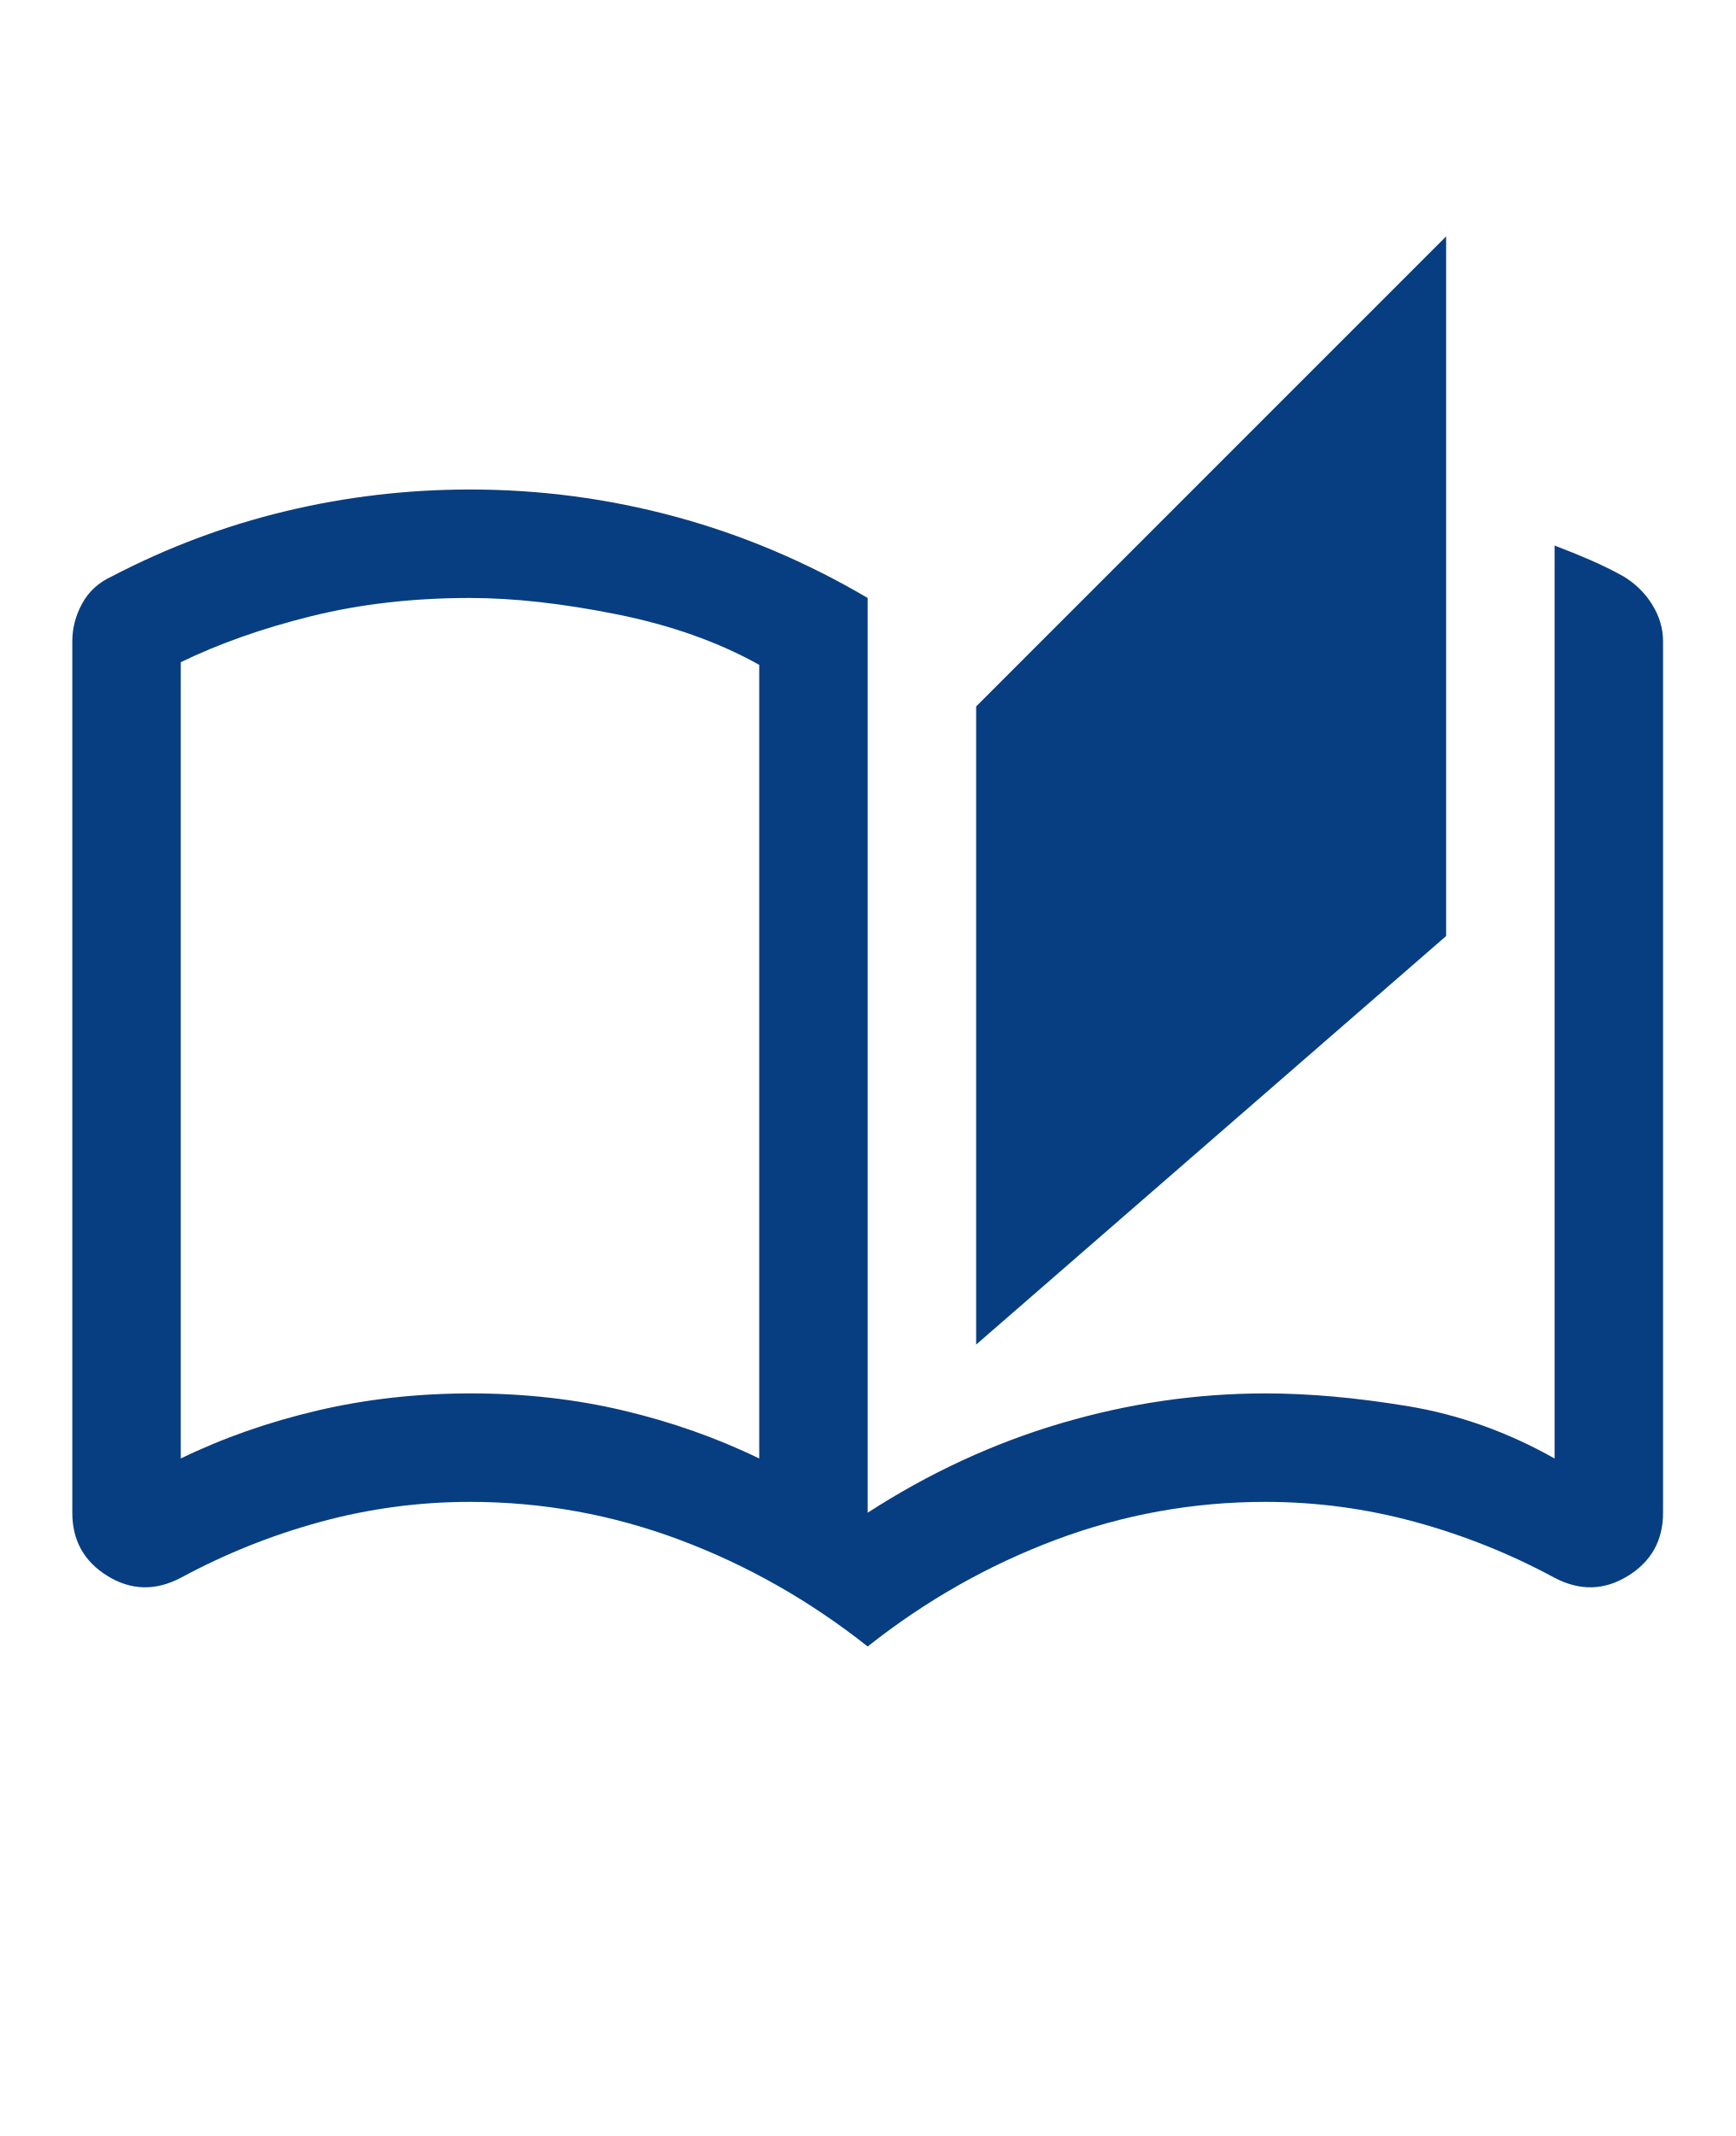
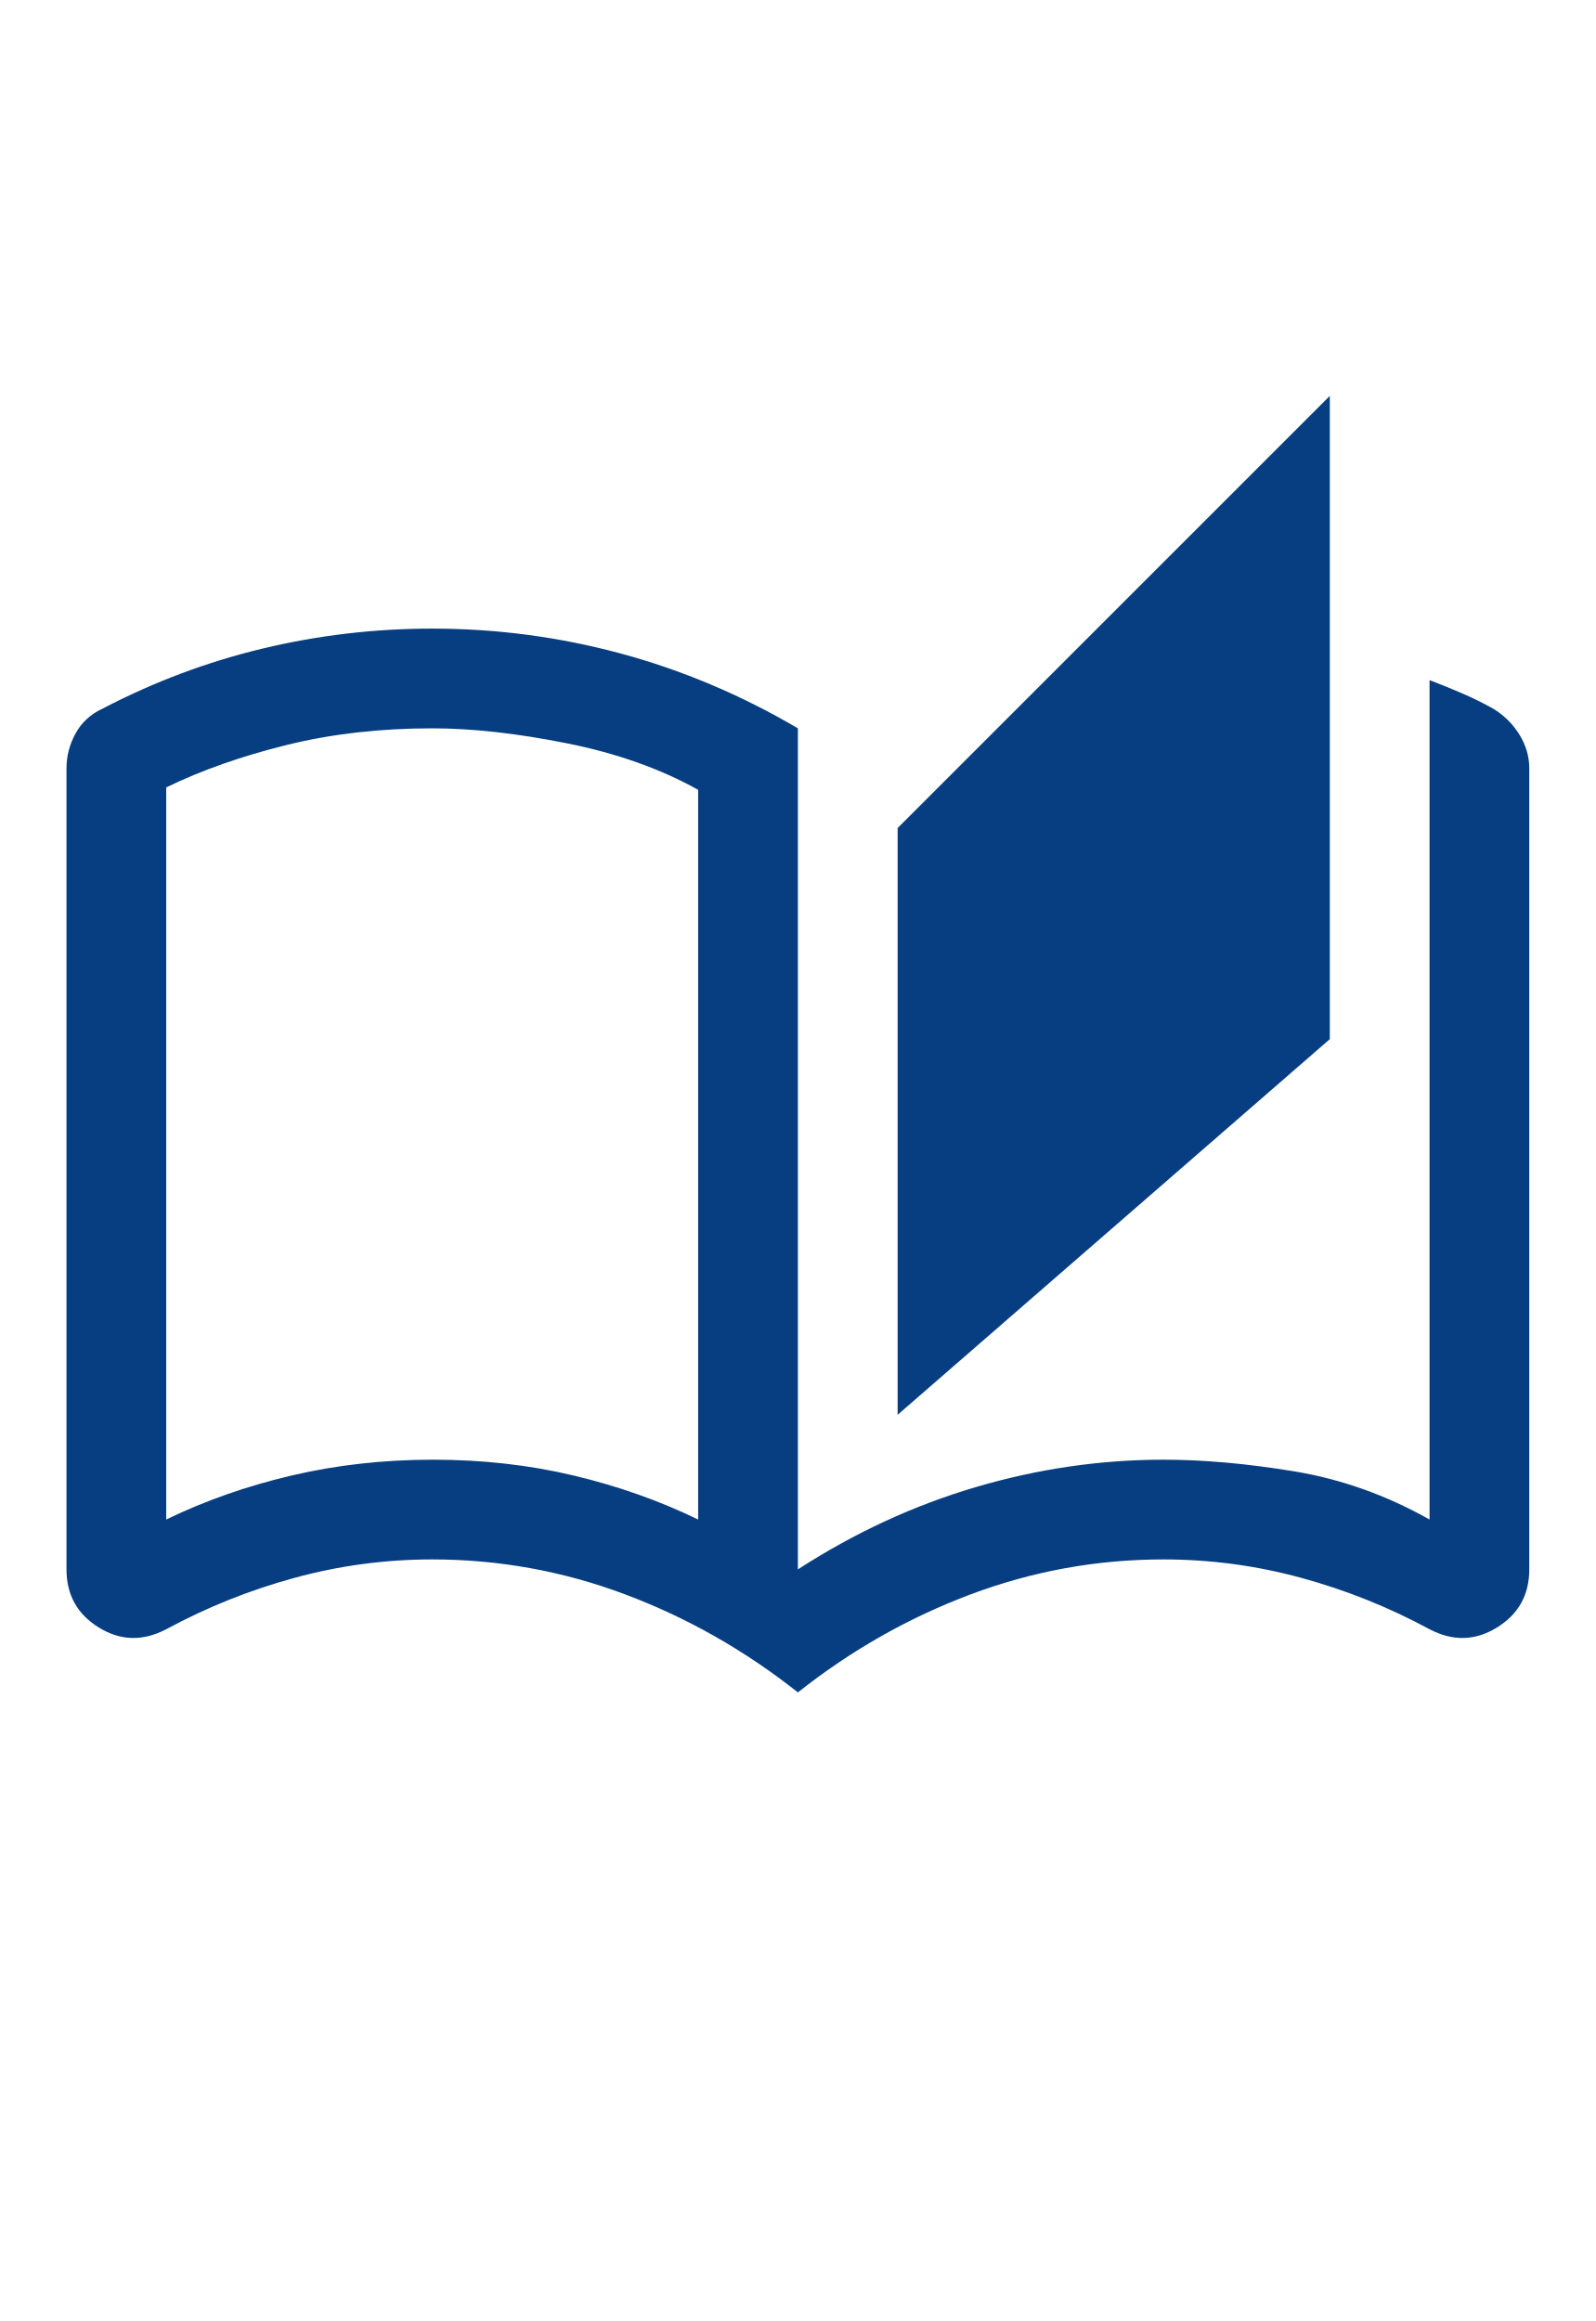
- <svg xmlns="http://www.w3.org/2000/svg" height="48" viewBox="0 -960 960 960" width="39 " fill="#073e81">
+ <svg xmlns="http://www.w3.org/2000/svg" height="48" viewBox="0 -960 960 960" width="33 " fill="#073e81">
  <path d="M480-160q-48-38-104-59t-116-21q-42 0-82.5 11T100-198q-21 11-40.5-1T40-234v-482q0-11 5.5-21T62-752q46-24 96-36t102-12q58 0 113.5 15T480-740v506q51-33 107-49.5T700-300q36 0 78.5 7t81.5 29v-505q9.886 3.75 19.443 7.875Q889-757 898-752q10 6 16 15.677 6 9.678 6 20.323v482q0 23-19.5 35t-40.5 1q-37-20-77.5-31T700-240q-60 0-116 21t-104 59Zm60-167v-353l260-260v387L540-327Zm-120 63v-439q-34-19-79-28t-81-9q-47 0-87.5 10T100-704.467V-264q35-17 75.5-26.5t85-9.5q44.5 0 84.5 9.5t75 26.5Zm0 0v-439 439Z" />
</svg>
